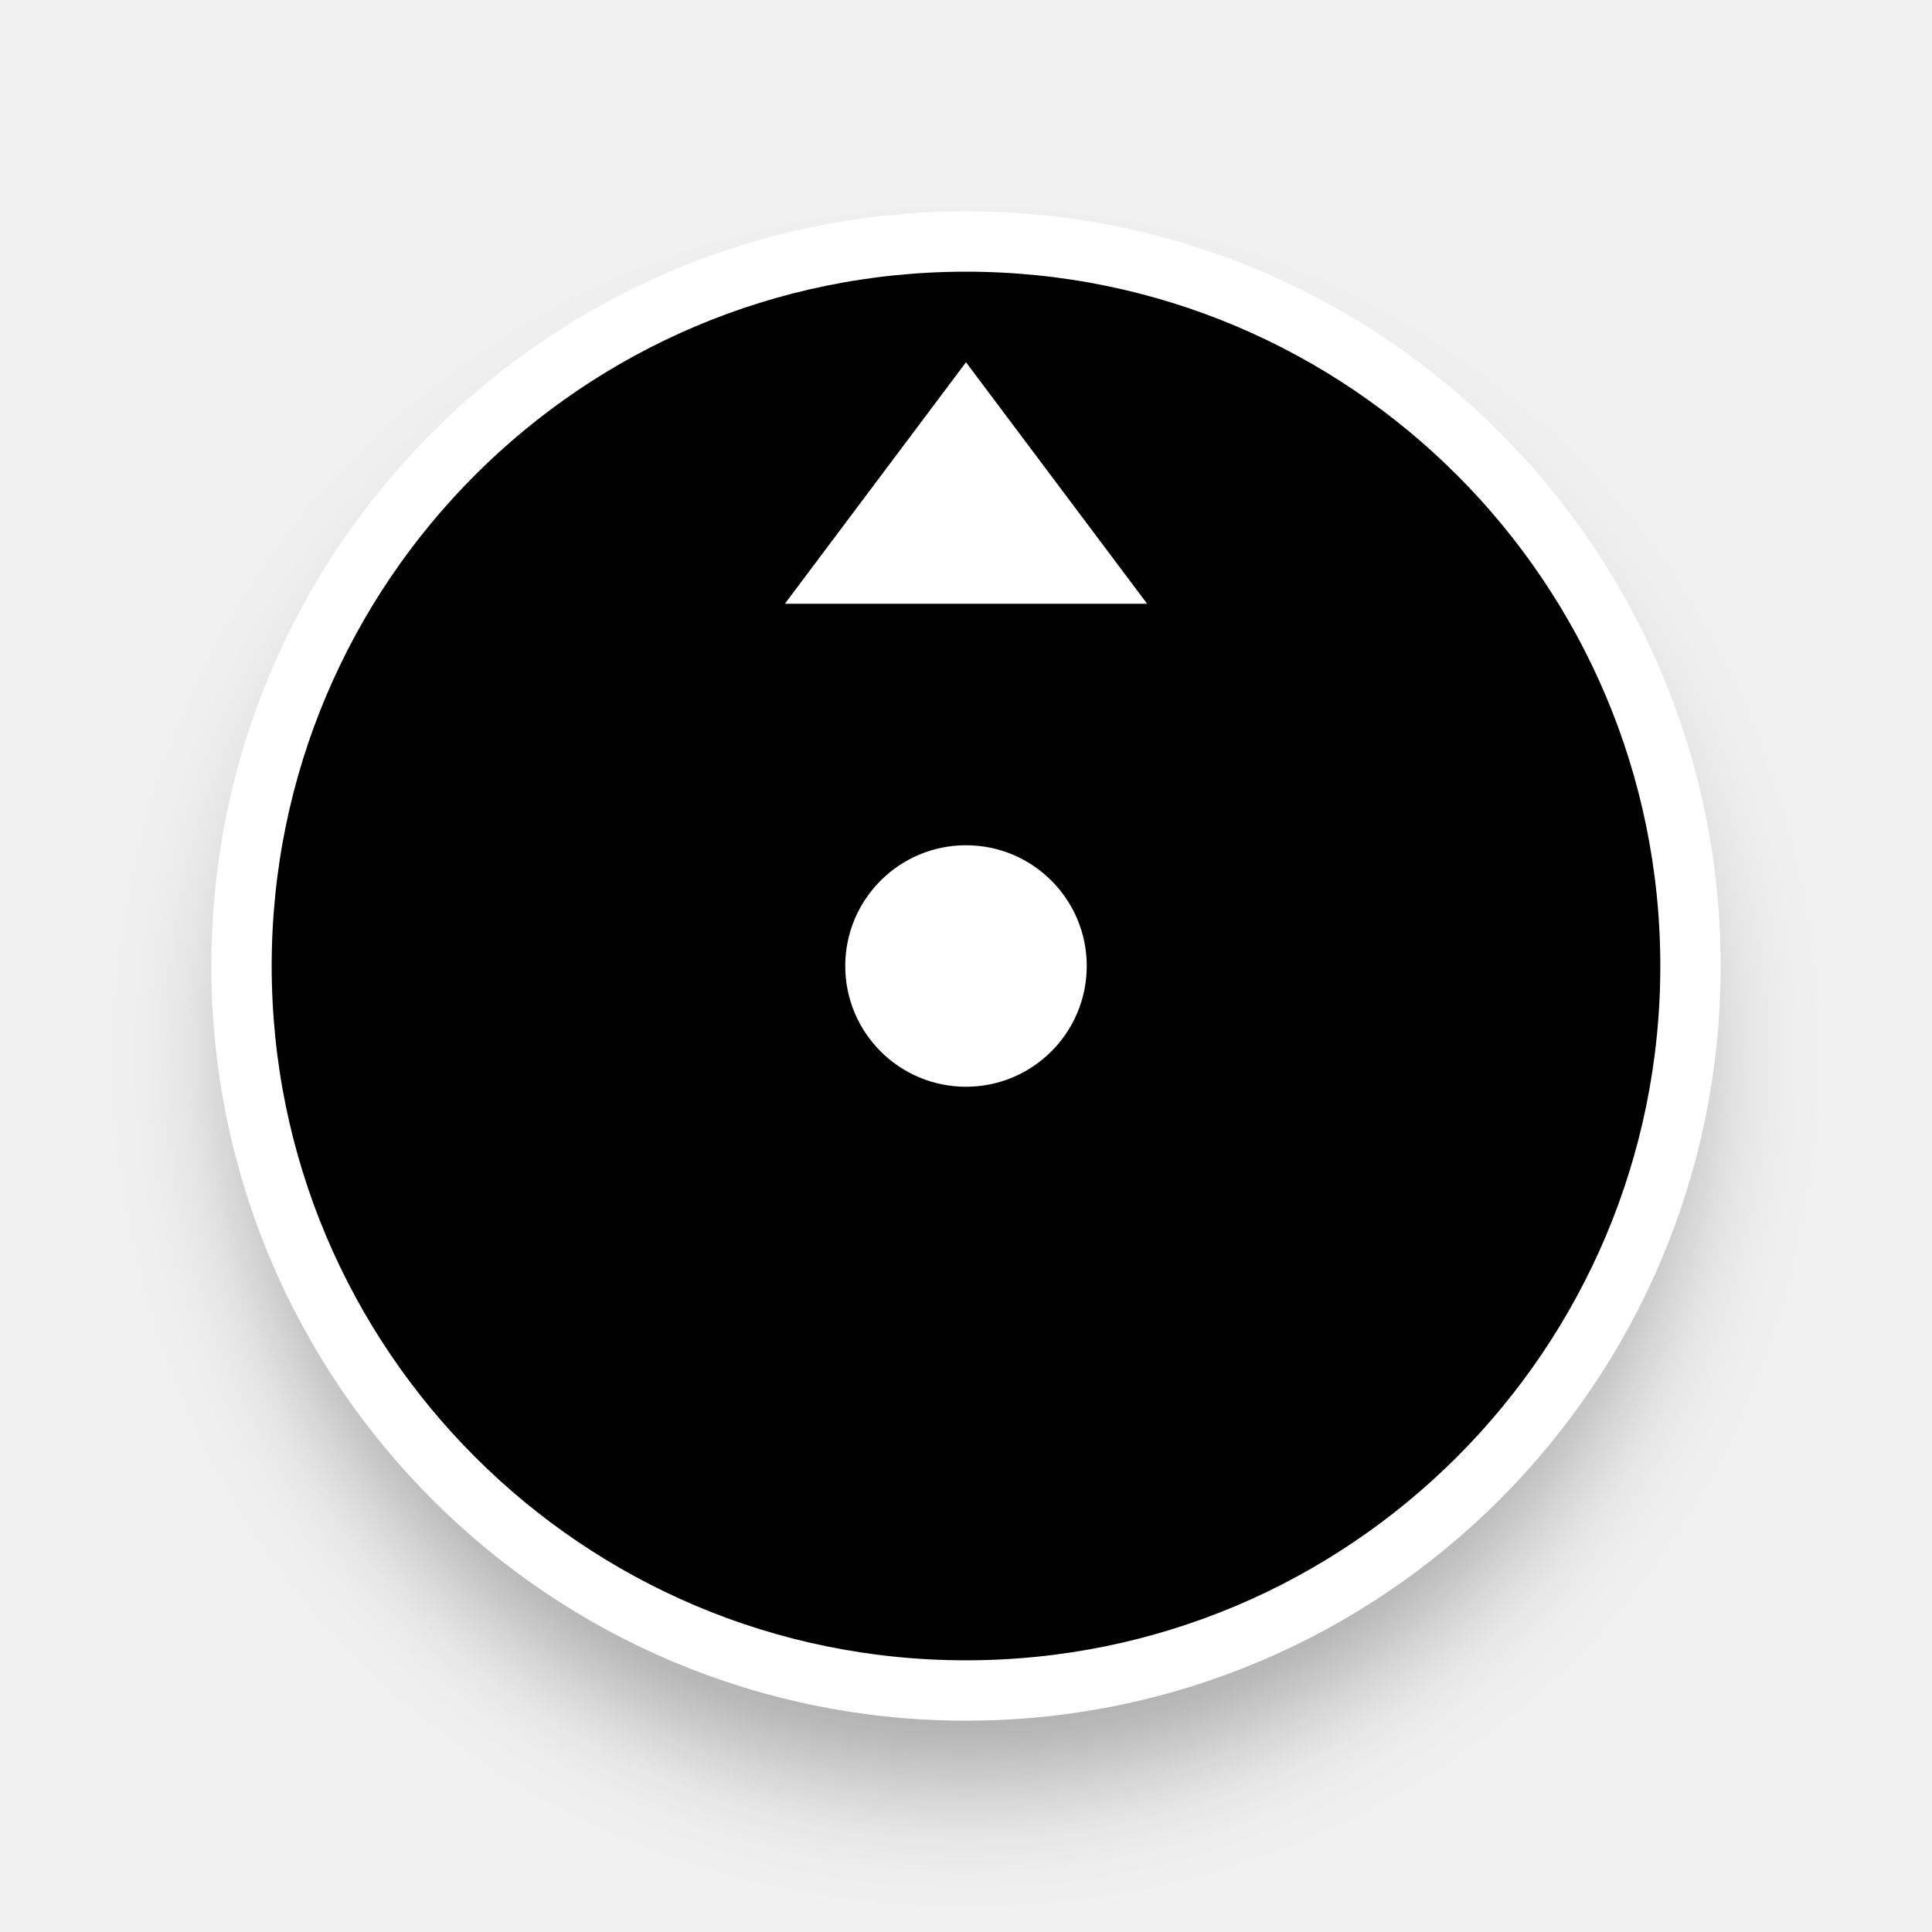
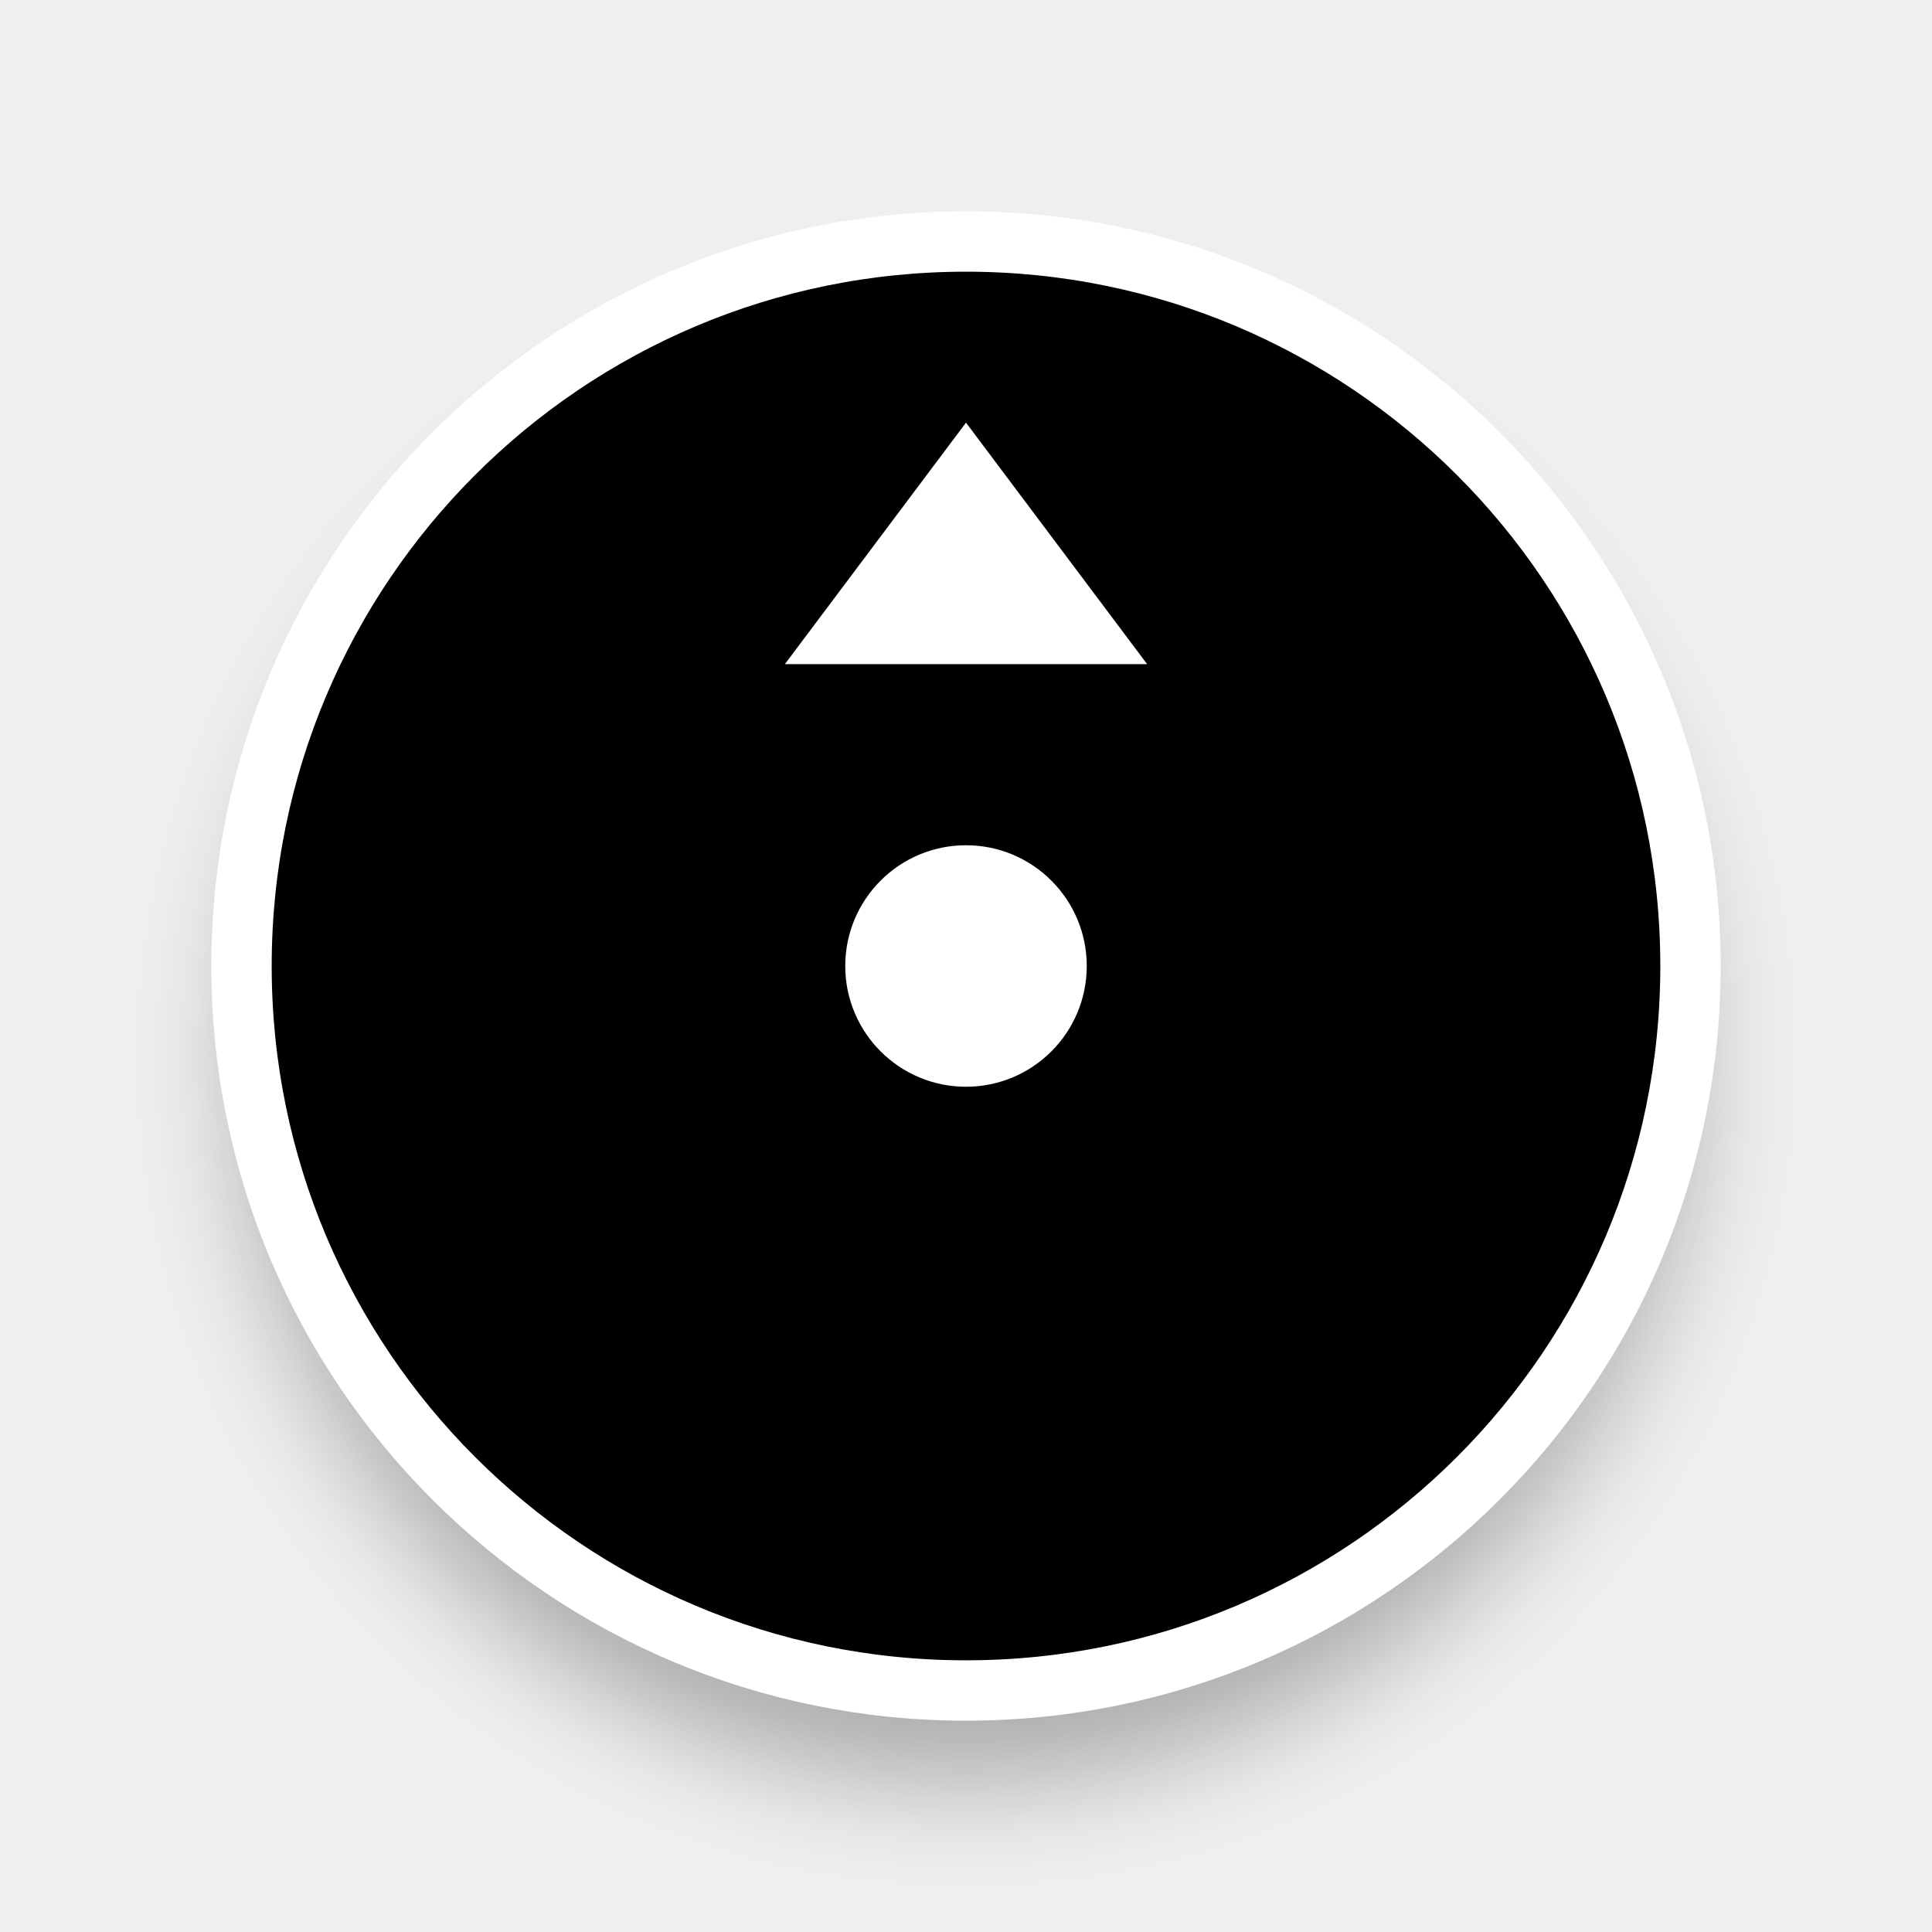
<svg xmlns="http://www.w3.org/2000/svg" viewBox="0 0 32 32" version="1.1" id="svg15">
  <defs id="defs5">
    <filter id="a" width="1.192" height="1.192" x="-.1" y="-.1" color-interpolation-filters="sRGB">
      <feGaussianBlur stdDeviation=".96" id="feGaussianBlur2" />
    </filter>
  </defs>
  <circle cx="16" cy="17.5" r="12" opacity="0.3" fill="#000000" filter="url(#a)" id="circle7" />
  <circle cx="16" cy="16" r="12" fill="#000000" opacity="1" id="circle9" style="stroke:#FFFFFF;stroke-opacity:1;stroke-width:1" />
-   <path d="M16 6l3 4h-6z" fill="#FFFFFF" id="path11" />
-   <circle cx="16" cy="16" r="2" fill="#FFFFFF" id="circle13" />
+   <path id="path11" fill="#FFFFFF" d="M 16 7 L 13 11 L 19 11 L 16 7 z " />
+   <circle cx="16" cy="-16" r="2" transform="rotate(90)" fill="#FFFFFF" id="circle13" />
</svg>
